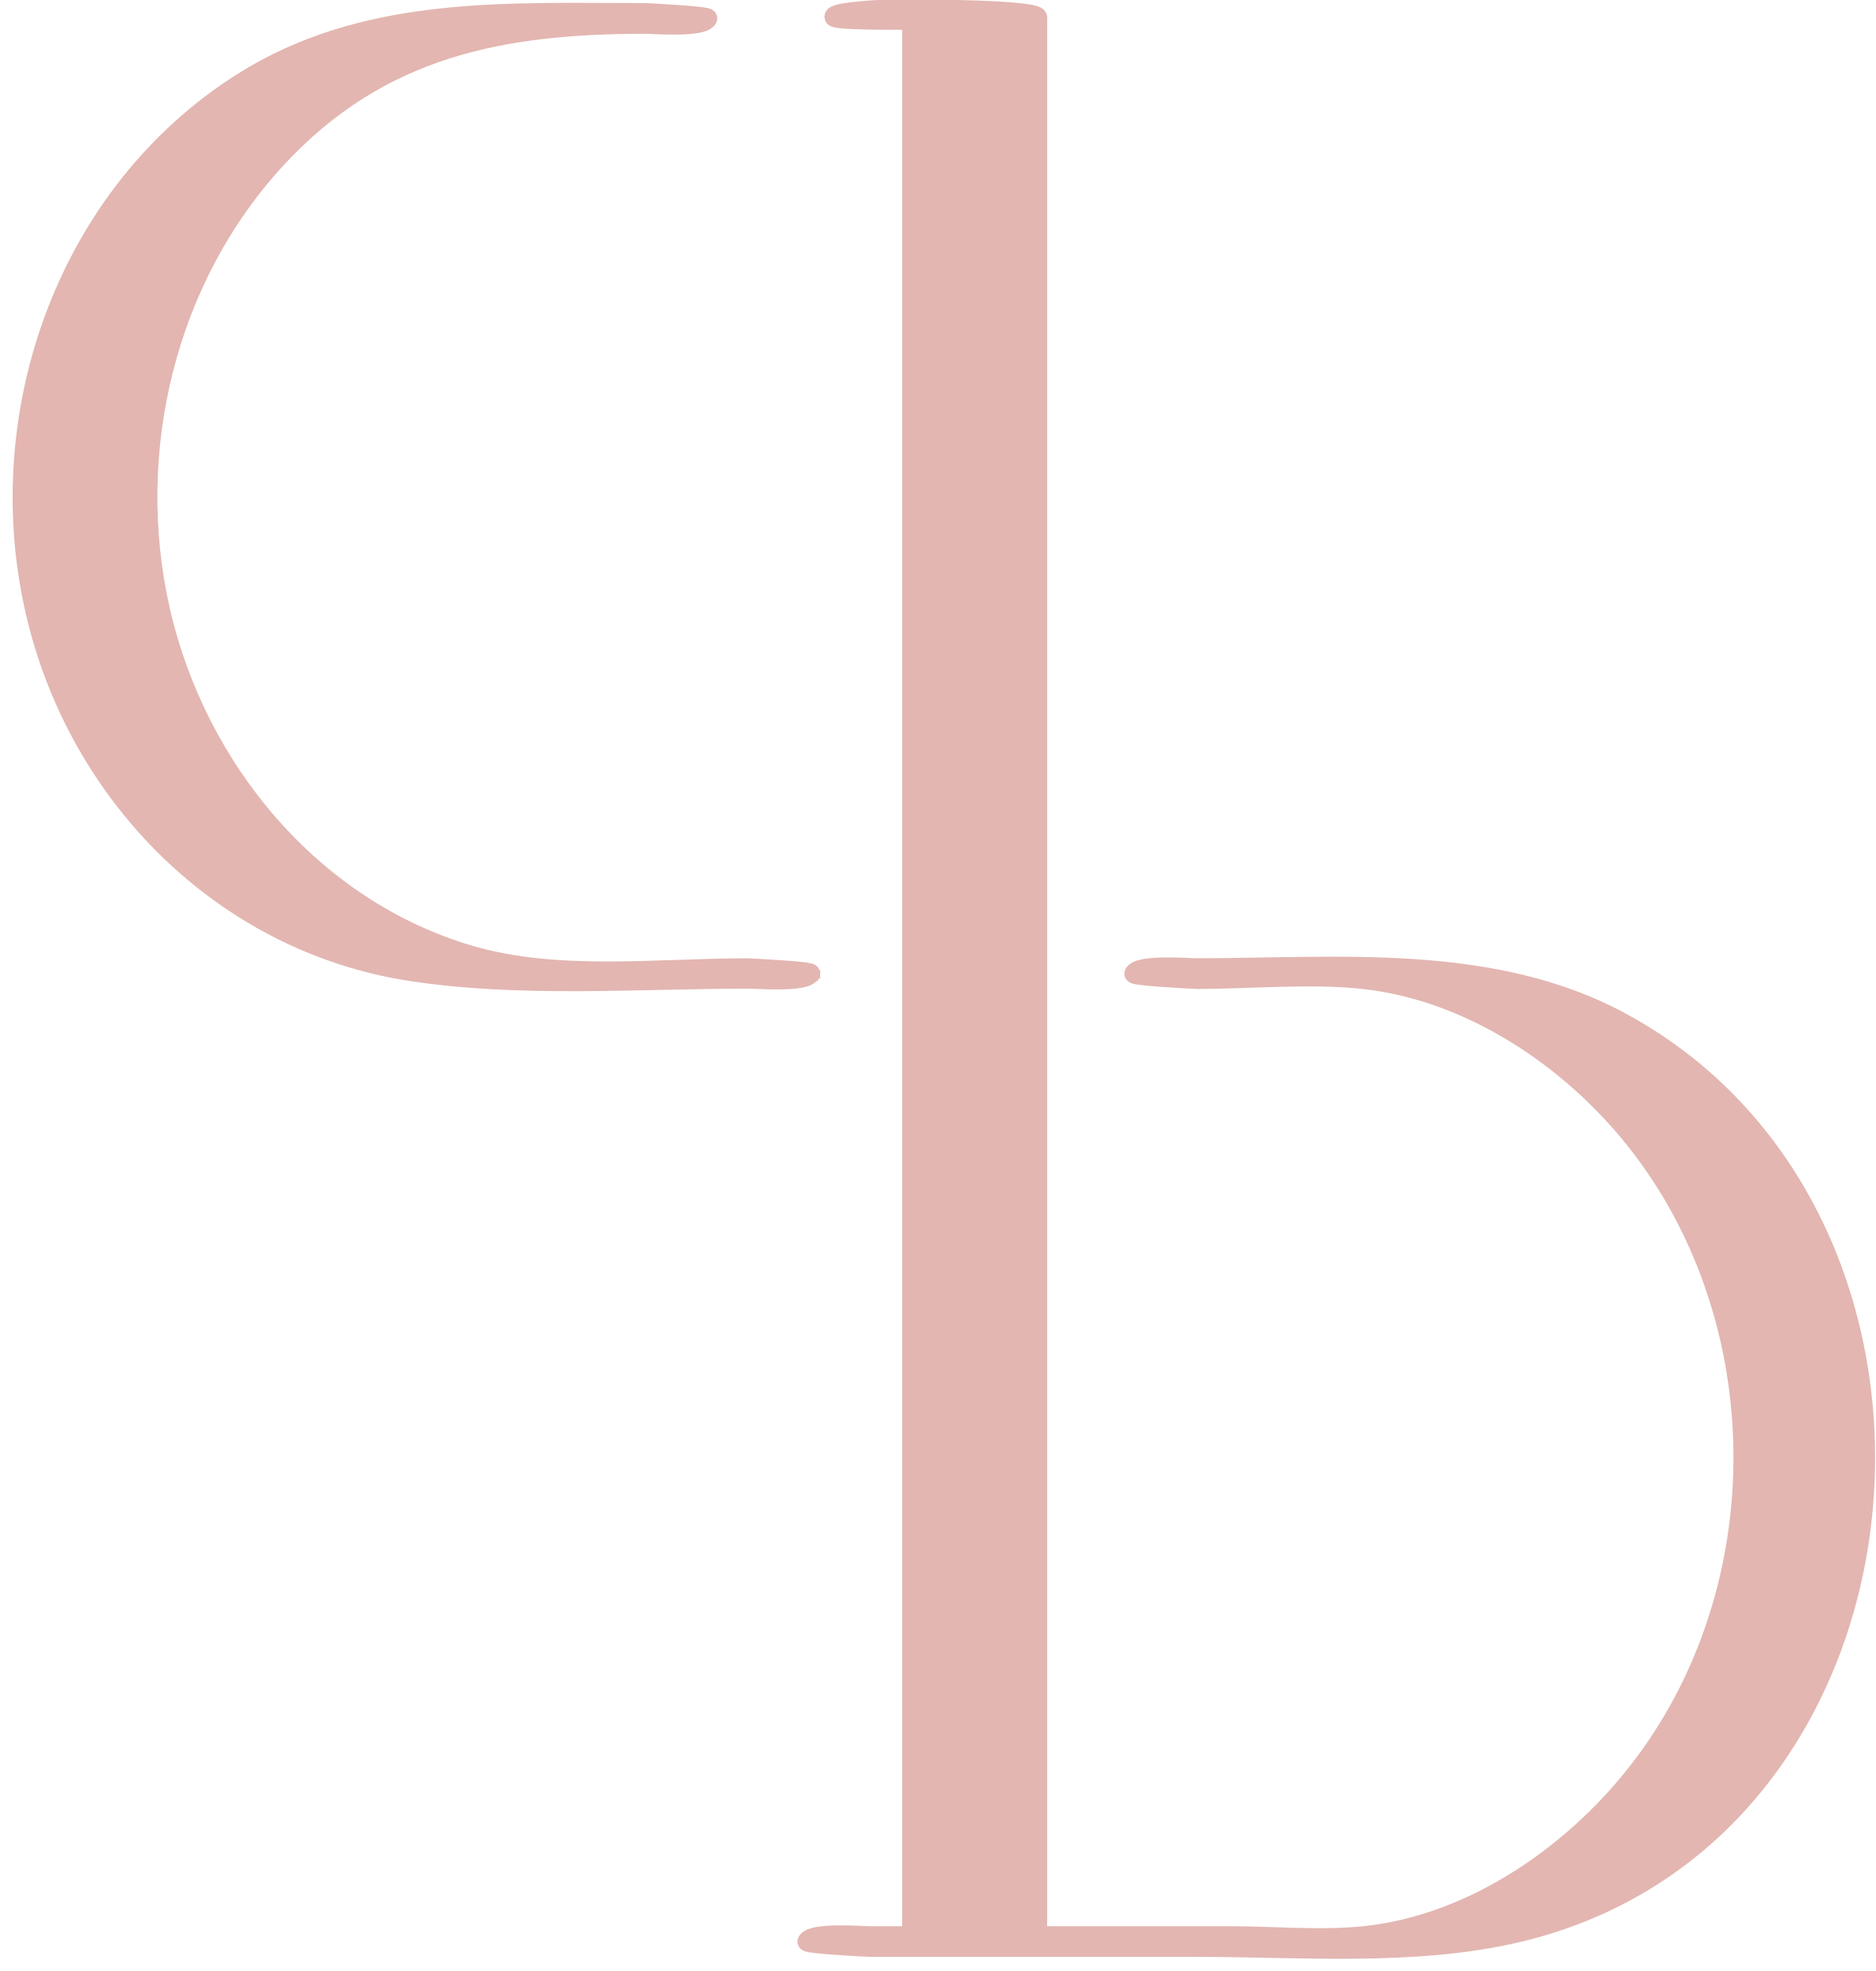
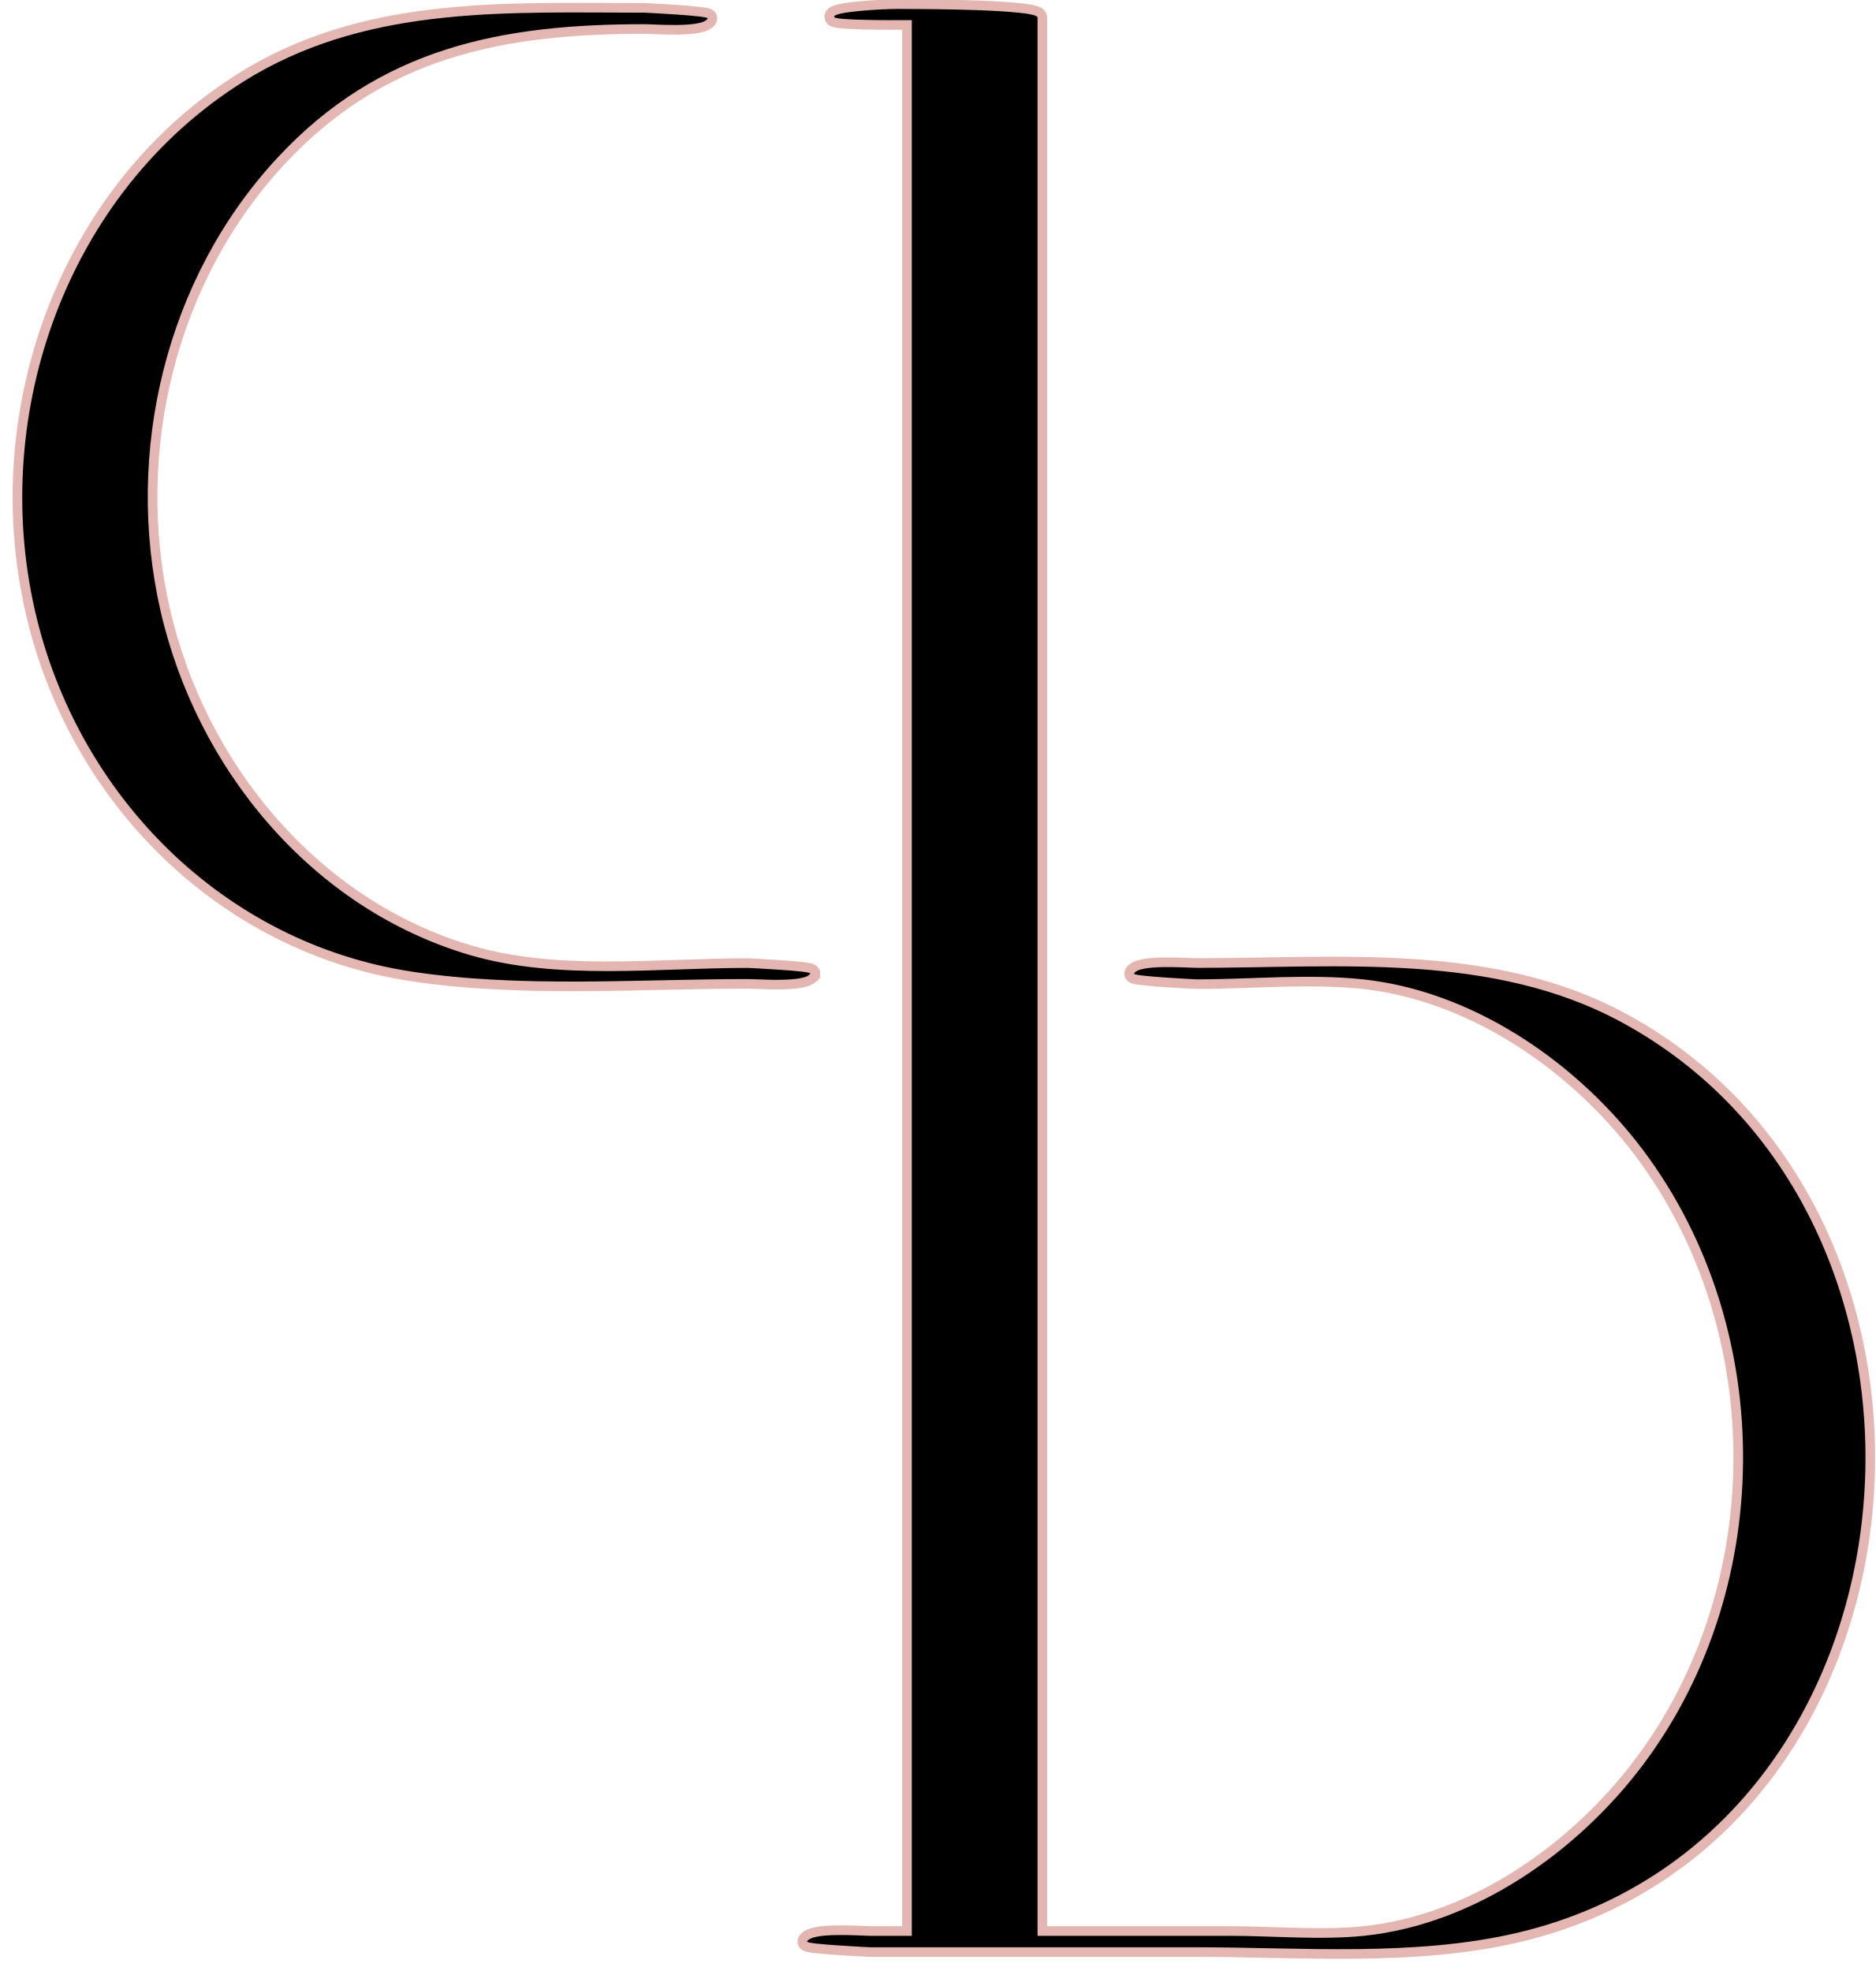
- <svg xmlns="http://www.w3.org/2000/svg" width="39" height="41" viewBox="0 0 39 41" fill="none">
-   <path d="M13.409 0.164C13.424 0.164 13.759 0.18 14.084 0.203C14.248 0.214 14.413 0.228 14.536 0.242C14.597 0.249 14.65 0.256 14.688 0.264C14.706 0.268 14.727 0.273 14.745 0.281C14.752 0.284 14.77 0.292 14.786 0.308C14.794 0.317 14.807 0.333 14.813 0.355C14.82 0.38 14.816 0.405 14.806 0.427V0.427C14.779 0.484 14.727 0.517 14.681 0.538C14.633 0.56 14.575 0.575 14.515 0.586C14.395 0.608 14.246 0.617 14.1 0.619C13.951 0.621 13.8 0.618 13.676 0.613C13.549 0.608 13.454 0.603 13.409 0.603C10.447 0.603 7.945 1.08 5.832 3.362C3.544 5.835 2.691 9.413 3.435 12.681C4.179 15.935 6.544 18.809 9.791 19.768C10.691 20.033 11.655 20.1 12.635 20.1C13.124 20.1 13.616 20.084 14.104 20.067C14.592 20.05 15.077 20.034 15.55 20.034C15.567 20.034 15.9 20.05 16.224 20.073C16.388 20.084 16.554 20.097 16.677 20.111C16.737 20.118 16.791 20.125 16.829 20.134C16.847 20.137 16.868 20.143 16.886 20.15C16.893 20.153 16.911 20.162 16.927 20.177C16.935 20.186 16.947 20.202 16.953 20.224C16.955 20.231 16.954 20.238 16.955 20.245L16.957 20.246V20.253H16.956C16.956 20.268 16.953 20.283 16.947 20.296L16.942 20.295C16.914 20.347 16.866 20.38 16.822 20.4C16.774 20.422 16.716 20.437 16.656 20.448C16.536 20.47 16.386 20.479 16.239 20.481C16.091 20.484 15.941 20.479 15.816 20.474C15.69 20.47 15.595 20.466 15.55 20.466C13.267 20.466 10.841 20.656 8.557 20.311C4.582 19.711 1.511 16.595 0.629 12.722C-0.325 8.554 1.317 3.94 4.995 1.622L5.238 1.474C7.761 0.007 10.623 0.164 13.409 0.164Z" fill="#E3B6B1" stroke="#E3B6B1" stroke-width="0.2" />
-   <path d="M18.653 0.086C18.896 0.086 19.629 0.087 20.302 0.11C20.637 0.122 20.96 0.14 21.2 0.165C21.319 0.177 21.422 0.192 21.496 0.211C21.532 0.22 21.569 0.231 21.598 0.246C21.612 0.253 21.629 0.265 21.644 0.281C21.66 0.299 21.678 0.328 21.678 0.365V40.168H25.553C26.489 40.168 27.45 40.261 28.363 40.168C30.636 39.932 32.757 38.432 34.101 36.636C36.883 32.919 36.832 27.462 33.958 23.811C32.603 22.094 30.537 20.707 28.333 20.471C27.776 20.412 27.2 20.413 26.621 20.427C26.044 20.442 25.459 20.472 24.892 20.472C24.881 20.472 24.544 20.456 24.217 20.433C24.052 20.422 23.887 20.408 23.765 20.394C23.704 20.387 23.65 20.38 23.611 20.372C23.593 20.368 23.572 20.363 23.555 20.355C23.547 20.352 23.53 20.344 23.515 20.328C23.506 20.319 23.493 20.303 23.487 20.281C23.481 20.257 23.483 20.232 23.493 20.211L23.494 20.209C23.521 20.153 23.573 20.119 23.619 20.098C23.667 20.077 23.724 20.062 23.784 20.05C23.904 20.028 24.054 20.02 24.201 20.017C24.349 20.015 24.499 20.019 24.624 20.023C24.751 20.028 24.846 20.033 24.892 20.033C26.363 20.033 27.914 19.95 29.426 20.052C30.939 20.155 32.428 20.442 33.789 21.186L33.801 21.192C37.622 23.283 39.248 27.547 38.834 31.537C38.42 35.528 35.96 39.268 31.586 40.301C29.427 40.809 27.046 40.606 24.873 40.606H18.093C18.079 40.606 17.744 40.59 17.418 40.567C17.253 40.556 17.088 40.543 16.966 40.529C16.905 40.522 16.852 40.514 16.813 40.506C16.795 40.502 16.773 40.497 16.756 40.489C16.748 40.486 16.731 40.478 16.716 40.463C16.707 40.454 16.695 40.438 16.688 40.416C16.682 40.391 16.685 40.366 16.695 40.344V40.343C16.722 40.287 16.774 40.254 16.82 40.233C16.868 40.211 16.926 40.196 16.986 40.185C17.107 40.163 17.255 40.154 17.402 40.152C17.55 40.15 17.701 40.153 17.825 40.158C17.952 40.163 18.047 40.168 18.093 40.168H18.863V0.519C18.659 0.52 18.324 0.521 18.019 0.514C17.839 0.51 17.667 0.504 17.54 0.494C17.477 0.489 17.422 0.482 17.381 0.473C17.361 0.469 17.338 0.464 17.318 0.455C17.309 0.45 17.294 0.443 17.28 0.429C17.273 0.423 17.265 0.412 17.258 0.399L17.246 0.349L17.251 0.316C17.26 0.286 17.279 0.265 17.292 0.254C17.31 0.238 17.332 0.227 17.351 0.219C17.387 0.204 17.435 0.191 17.486 0.18C17.59 0.159 17.73 0.142 17.875 0.128C18.166 0.1 18.497 0.086 18.653 0.086Z" fill="#E3B6B1" stroke="#E3B6B1" stroke-width="0.2" />
+ <svg xmlns="http://www.w3.org/2000/svg" width="39" height="41" viewBox="0 0 39 41" fill="currentColor">
+   <path d="M13.409 0.164C13.424 0.164 13.759 0.18 14.084 0.203C14.248 0.214 14.413 0.228 14.536 0.242C14.597 0.249 14.65 0.256 14.688 0.264C14.706 0.268 14.727 0.273 14.745 0.281C14.752 0.284 14.77 0.292 14.786 0.308C14.794 0.317 14.807 0.333 14.813 0.355C14.82 0.38 14.816 0.405 14.806 0.427V0.427C14.779 0.484 14.727 0.517 14.681 0.538C14.633 0.56 14.575 0.575 14.515 0.586C14.395 0.608 14.246 0.617 14.1 0.619C13.951 0.621 13.8 0.618 13.676 0.613C13.549 0.608 13.454 0.603 13.409 0.603C10.447 0.603 7.945 1.08 5.832 3.362C3.544 5.835 2.691 9.413 3.435 12.681C4.179 15.935 6.544 18.809 9.791 19.768C10.691 20.033 11.655 20.1 12.635 20.1C13.124 20.1 13.616 20.084 14.104 20.067C14.592 20.05 15.077 20.034 15.55 20.034C15.567 20.034 15.9 20.05 16.224 20.073C16.388 20.084 16.554 20.097 16.677 20.111C16.737 20.118 16.791 20.125 16.829 20.134C16.847 20.137 16.868 20.143 16.886 20.15C16.893 20.153 16.911 20.162 16.927 20.177C16.935 20.186 16.947 20.202 16.953 20.224C16.955 20.231 16.954 20.238 16.955 20.245L16.957 20.246V20.253H16.956C16.956 20.268 16.953 20.283 16.947 20.296L16.942 20.295C16.914 20.347 16.866 20.38 16.822 20.4C16.774 20.422 16.716 20.437 16.656 20.448C16.536 20.47 16.386 20.479 16.239 20.481C16.091 20.484 15.941 20.479 15.816 20.474C15.69 20.47 15.595 20.466 15.55 20.466C13.267 20.466 10.841 20.656 8.557 20.311C4.582 19.711 1.511 16.595 0.629 12.722C-0.325 8.554 1.317 3.94 4.995 1.622L5.238 1.474C7.761 0.007 10.623 0.164 13.409 0.164Z" fill="currentColor" stroke="#E3B6B1" stroke-width="0.2" />
+   <path d="M18.653 0.086C18.896 0.086 19.629 0.087 20.302 0.11C20.637 0.122 20.96 0.14 21.2 0.165C21.319 0.177 21.422 0.192 21.496 0.211C21.532 0.22 21.569 0.231 21.598 0.246C21.612 0.253 21.629 0.265 21.644 0.281C21.66 0.299 21.678 0.328 21.678 0.365V40.168H25.553C26.489 40.168 27.45 40.261 28.363 40.168C30.636 39.932 32.757 38.432 34.101 36.636C36.883 32.919 36.832 27.462 33.958 23.811C32.603 22.094 30.537 20.707 28.333 20.471C27.776 20.412 27.2 20.413 26.621 20.427C26.044 20.442 25.459 20.472 24.892 20.472C24.881 20.472 24.544 20.456 24.217 20.433C24.052 20.422 23.887 20.408 23.765 20.394C23.704 20.387 23.65 20.38 23.611 20.372C23.593 20.368 23.572 20.363 23.555 20.355C23.547 20.352 23.53 20.344 23.515 20.328C23.506 20.319 23.493 20.303 23.487 20.281C23.481 20.257 23.483 20.232 23.493 20.211L23.494 20.209C23.521 20.153 23.573 20.119 23.619 20.098C23.667 20.077 23.724 20.062 23.784 20.05C23.904 20.028 24.054 20.02 24.201 20.017C24.349 20.015 24.499 20.019 24.624 20.023C24.751 20.028 24.846 20.033 24.892 20.033C26.363 20.033 27.914 19.95 29.426 20.052C30.939 20.155 32.428 20.442 33.789 21.186L33.801 21.192C37.622 23.283 39.248 27.547 38.834 31.537C38.42 35.528 35.96 39.268 31.586 40.301C29.427 40.809 27.046 40.606 24.873 40.606H18.093C18.079 40.606 17.744 40.59 17.418 40.567C17.253 40.556 17.088 40.543 16.966 40.529C16.905 40.522 16.852 40.514 16.813 40.506C16.795 40.502 16.773 40.497 16.756 40.489C16.748 40.486 16.731 40.478 16.716 40.463C16.707 40.454 16.695 40.438 16.688 40.416C16.682 40.391 16.685 40.366 16.695 40.344V40.343C16.722 40.287 16.774 40.254 16.82 40.233C16.868 40.211 16.926 40.196 16.986 40.185C17.107 40.163 17.255 40.154 17.402 40.152C17.55 40.15 17.701 40.153 17.825 40.158C17.952 40.163 18.047 40.168 18.093 40.168H18.863V0.519C18.659 0.52 18.324 0.521 18.019 0.514C17.839 0.51 17.667 0.504 17.54 0.494C17.477 0.489 17.422 0.482 17.381 0.473C17.361 0.469 17.338 0.464 17.318 0.455C17.309 0.45 17.294 0.443 17.28 0.429C17.273 0.423 17.265 0.412 17.258 0.399L17.246 0.349L17.251 0.316C17.26 0.286 17.279 0.265 17.292 0.254C17.31 0.238 17.332 0.227 17.351 0.219C17.387 0.204 17.435 0.191 17.486 0.18C17.59 0.159 17.73 0.142 17.875 0.128C18.166 0.1 18.497 0.086 18.653 0.086Z" fill="currentColor" stroke="#E3B6B1" stroke-width="0.2" />
</svg>
